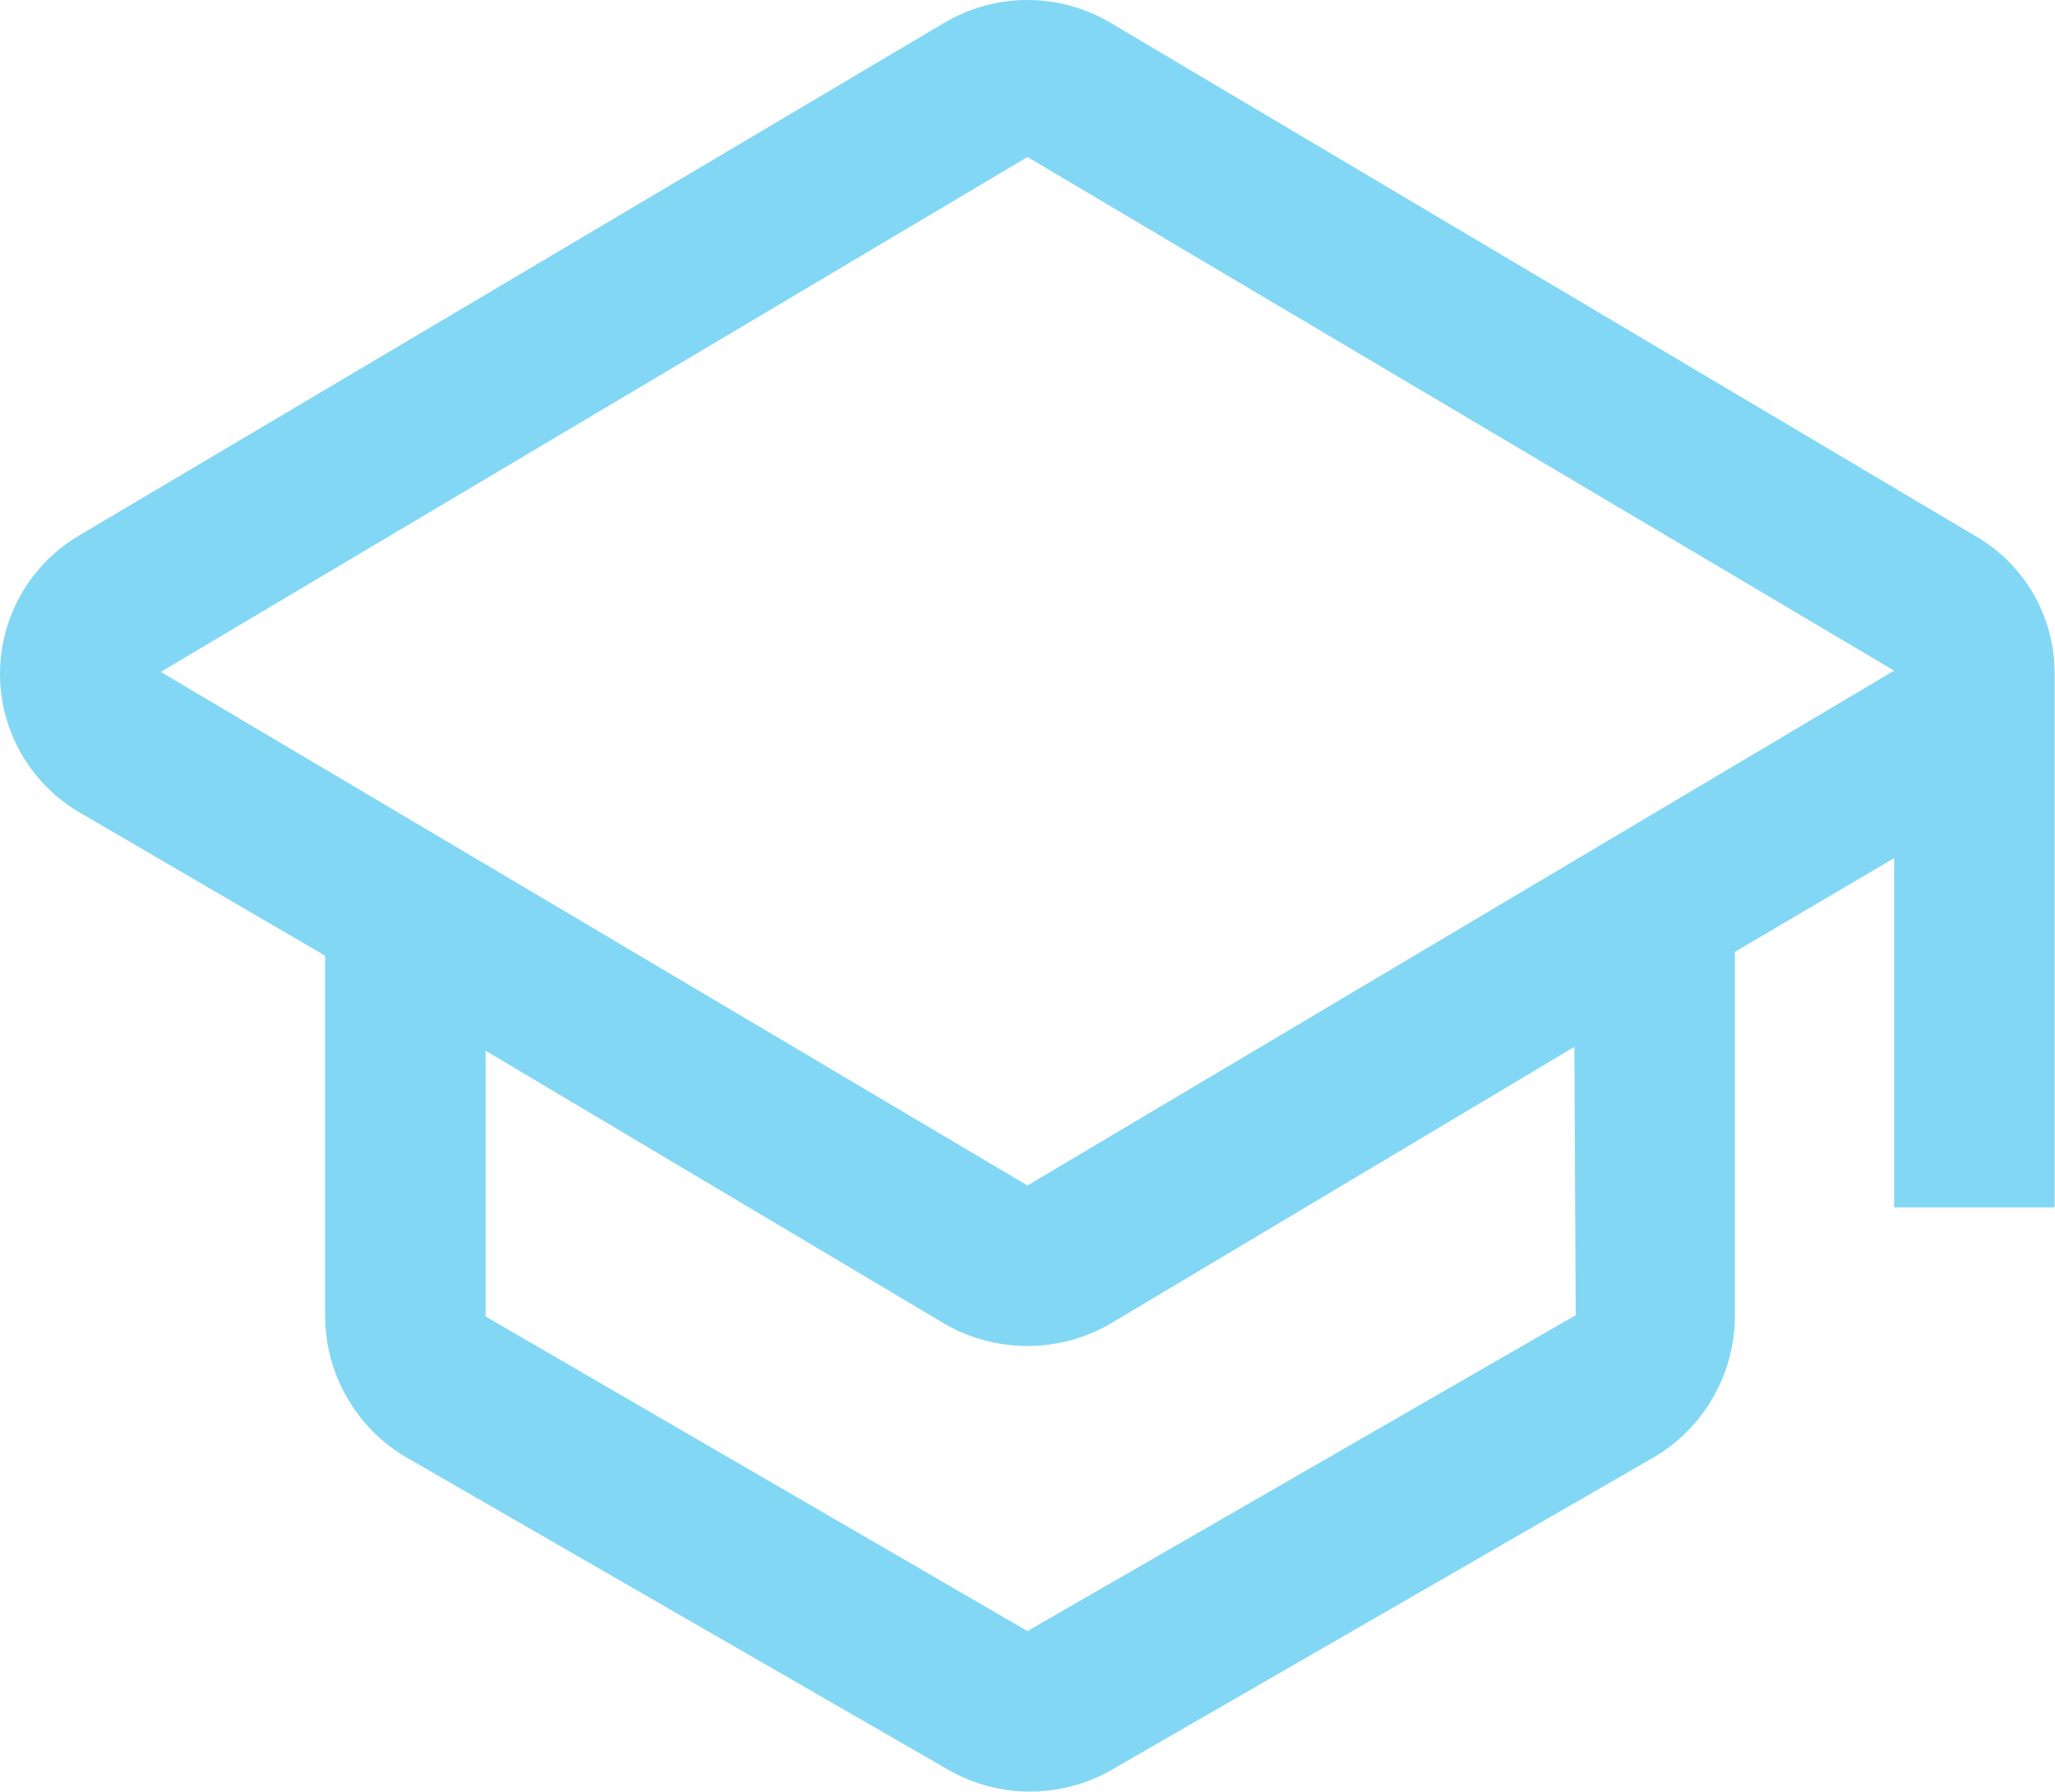
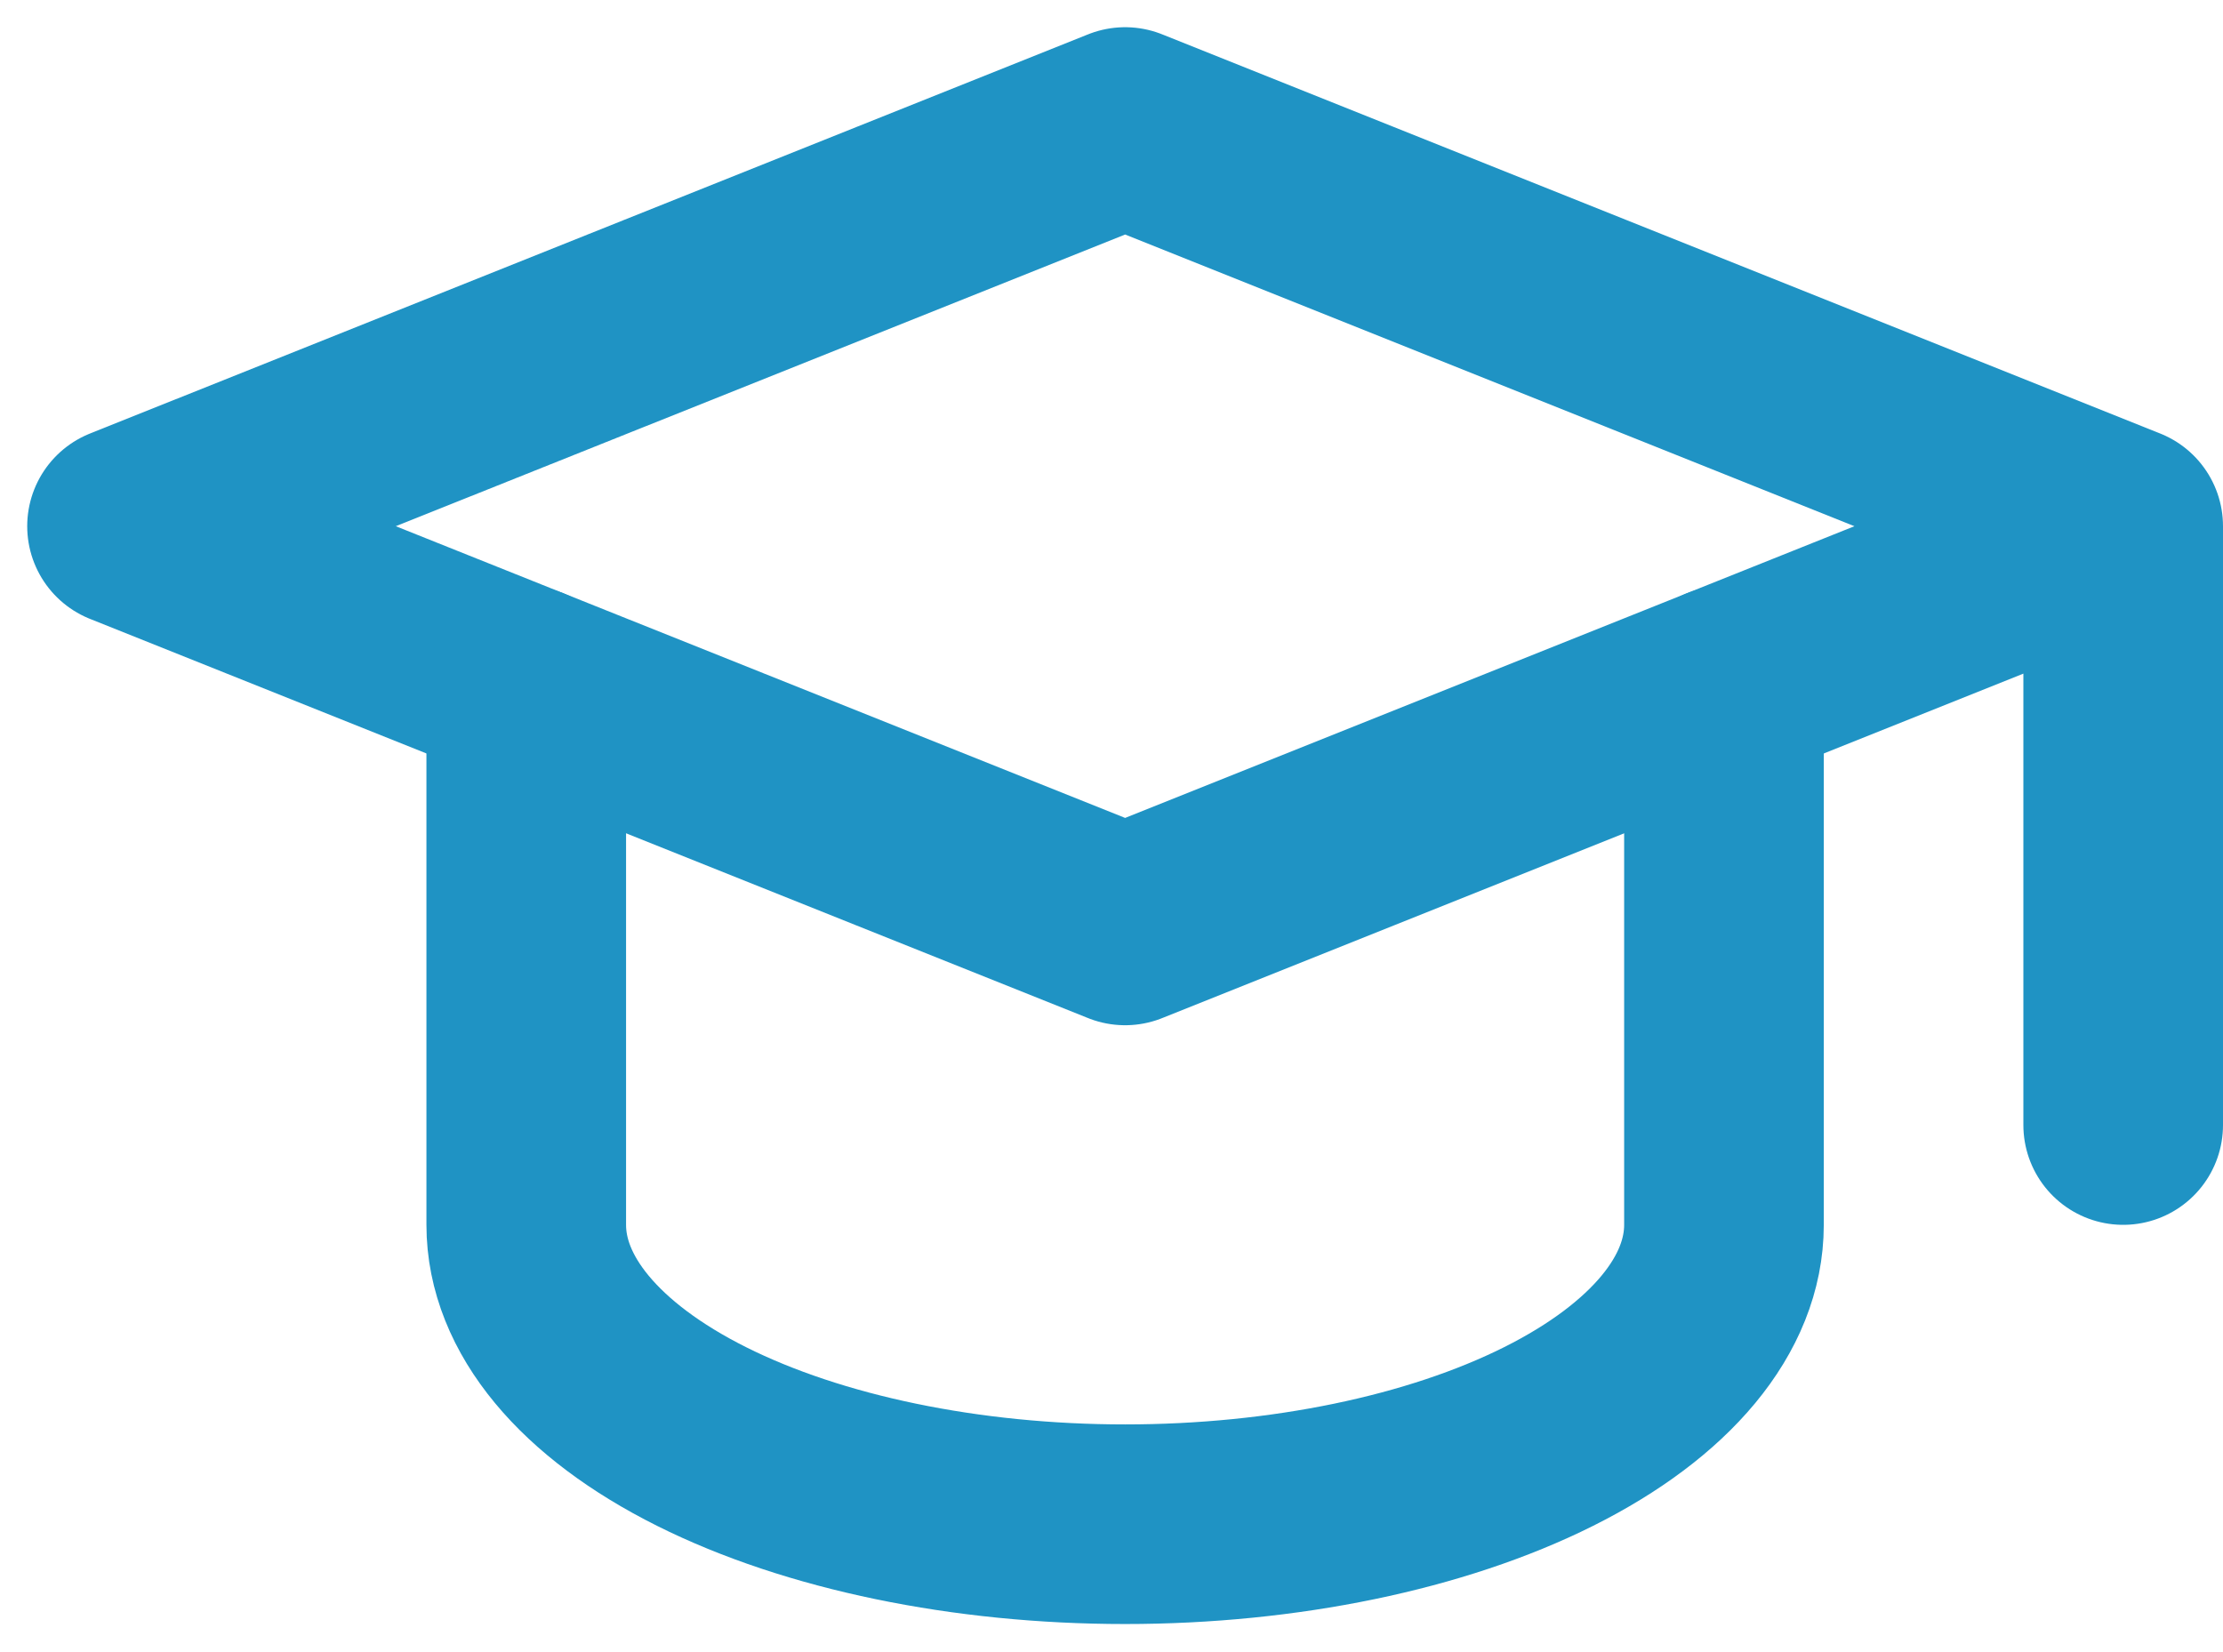
- <svg xmlns="http://www.w3.org/2000/svg" width="39" height="34" viewBox="0 0 39 34" fill="none">
-   <path d="M38.993 12.776C38.993 12.246 38.854 11.726 38.589 11.268C38.323 10.81 37.941 10.431 37.482 10.168L21.058 0.422C20.585 0.146 20.047 0 19.499 0C18.951 0 18.413 0.146 17.939 0.422L1.492 10.168C1.037 10.438 0.661 10.822 0.399 11.281C0.138 11.74 0 12.259 0 12.788C0 13.316 0.138 13.836 0.399 14.295C0.661 14.754 1.037 15.138 1.492 15.408L6.17 18.137V24.984C6.173 25.519 6.313 26.044 6.578 26.509C6.843 26.975 7.222 27.364 7.681 27.64L18.037 33.61C18.499 33.866 19.019 34 19.548 34C20.076 34 20.596 33.866 21.058 33.61L31.414 27.64C31.873 27.364 32.253 26.975 32.517 26.509C32.782 26.044 32.922 25.519 32.925 24.984V18.064L35.947 16.285V22.913H38.993V12.776ZM29.904 24.959L19.499 30.954L9.216 24.984V19.94L17.939 25.13C18.414 25.401 18.952 25.544 19.499 25.544C20.046 25.544 20.583 25.401 21.058 25.13L29.879 19.867L29.904 24.959ZM19.499 22.498L3.051 12.751L19.499 2.98L35.947 12.727L19.499 22.498Z" fill="#82D8F4" />
+ <svg xmlns="http://www.w3.org/2000/svg" width="70" height="52" viewBox="0 0 70 52" fill="none">
+   <path d="M66.857 16.571L35.429 4L4 16.571L35.429 29.143L66.857 16.571ZM66.857 16.571V35.429" stroke="#1F93C4" stroke-width="6.286" stroke-linecap="round" stroke-linejoin="round" />
+   <path d="M16.571 21.6V38.572C16.571 41.072 18.558 43.47 22.094 45.239C25.631 47.007 30.427 48 35.428 48C40.43 48 45.226 47.007 48.762 45.239C52.299 43.47 54.286 41.072 54.286 38.572V21.6" stroke="#1F93C4" stroke-width="6.286" stroke-linecap="round" stroke-linejoin="round" />
</svg>
